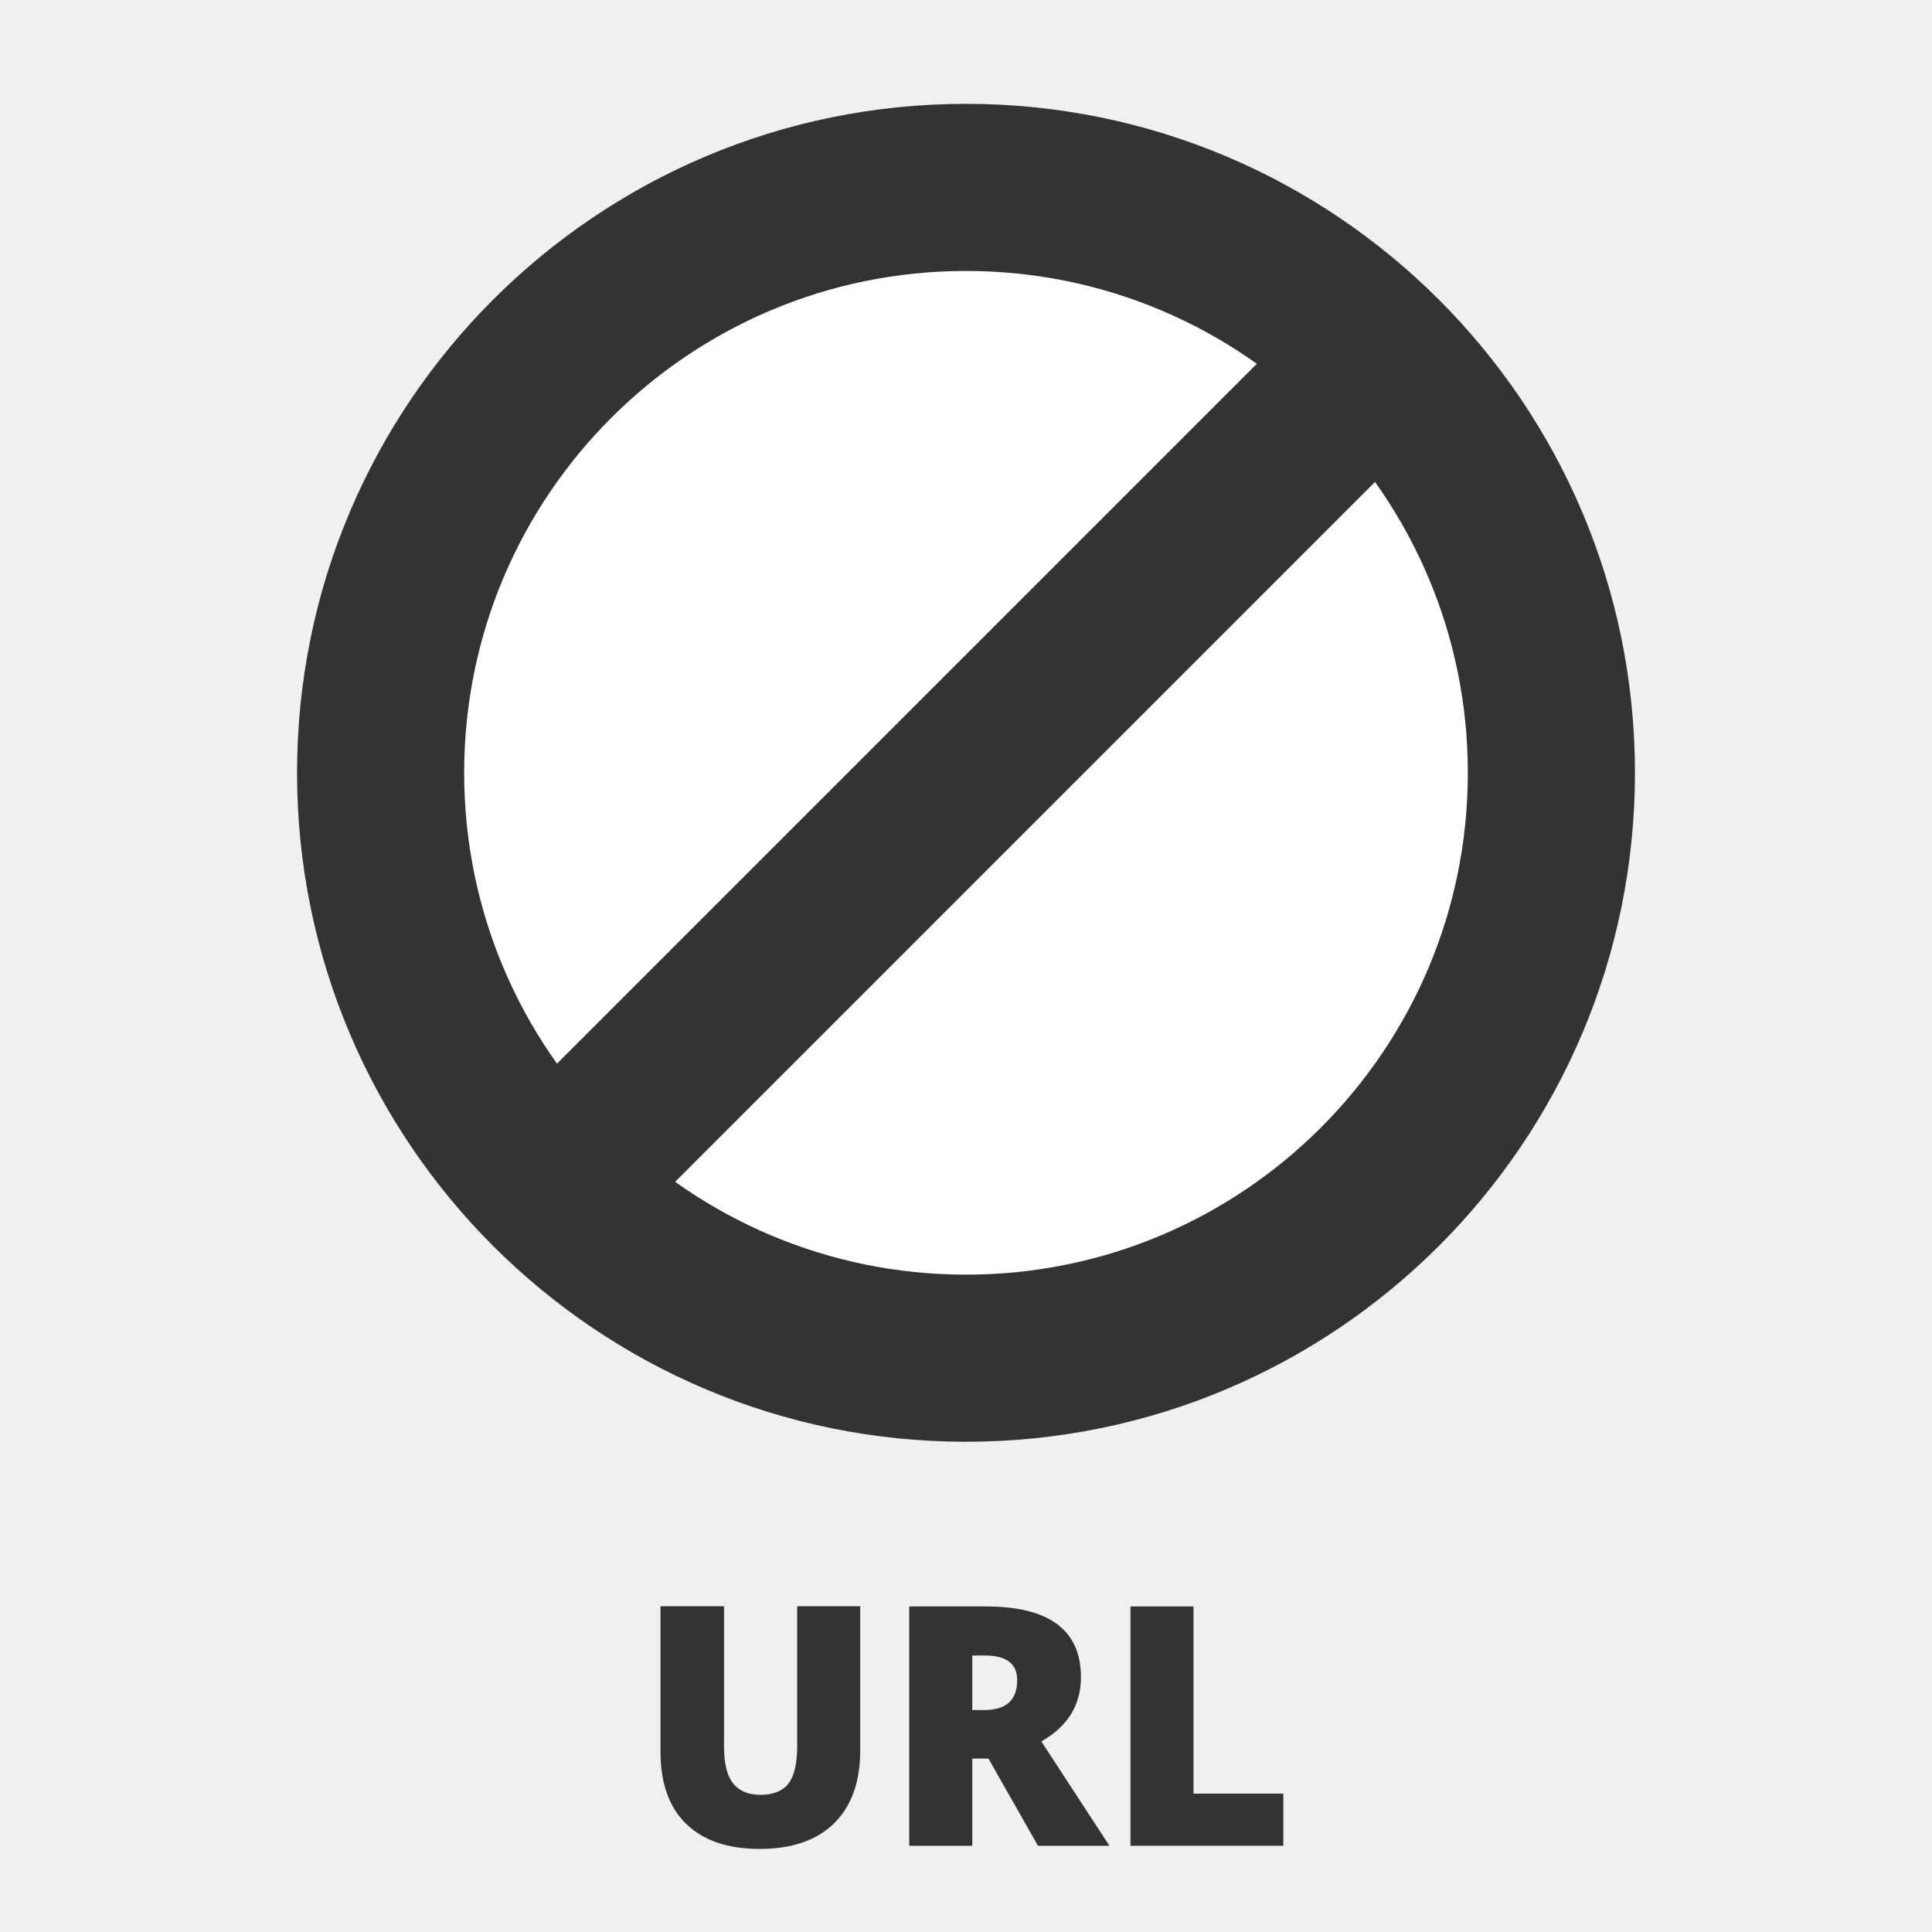
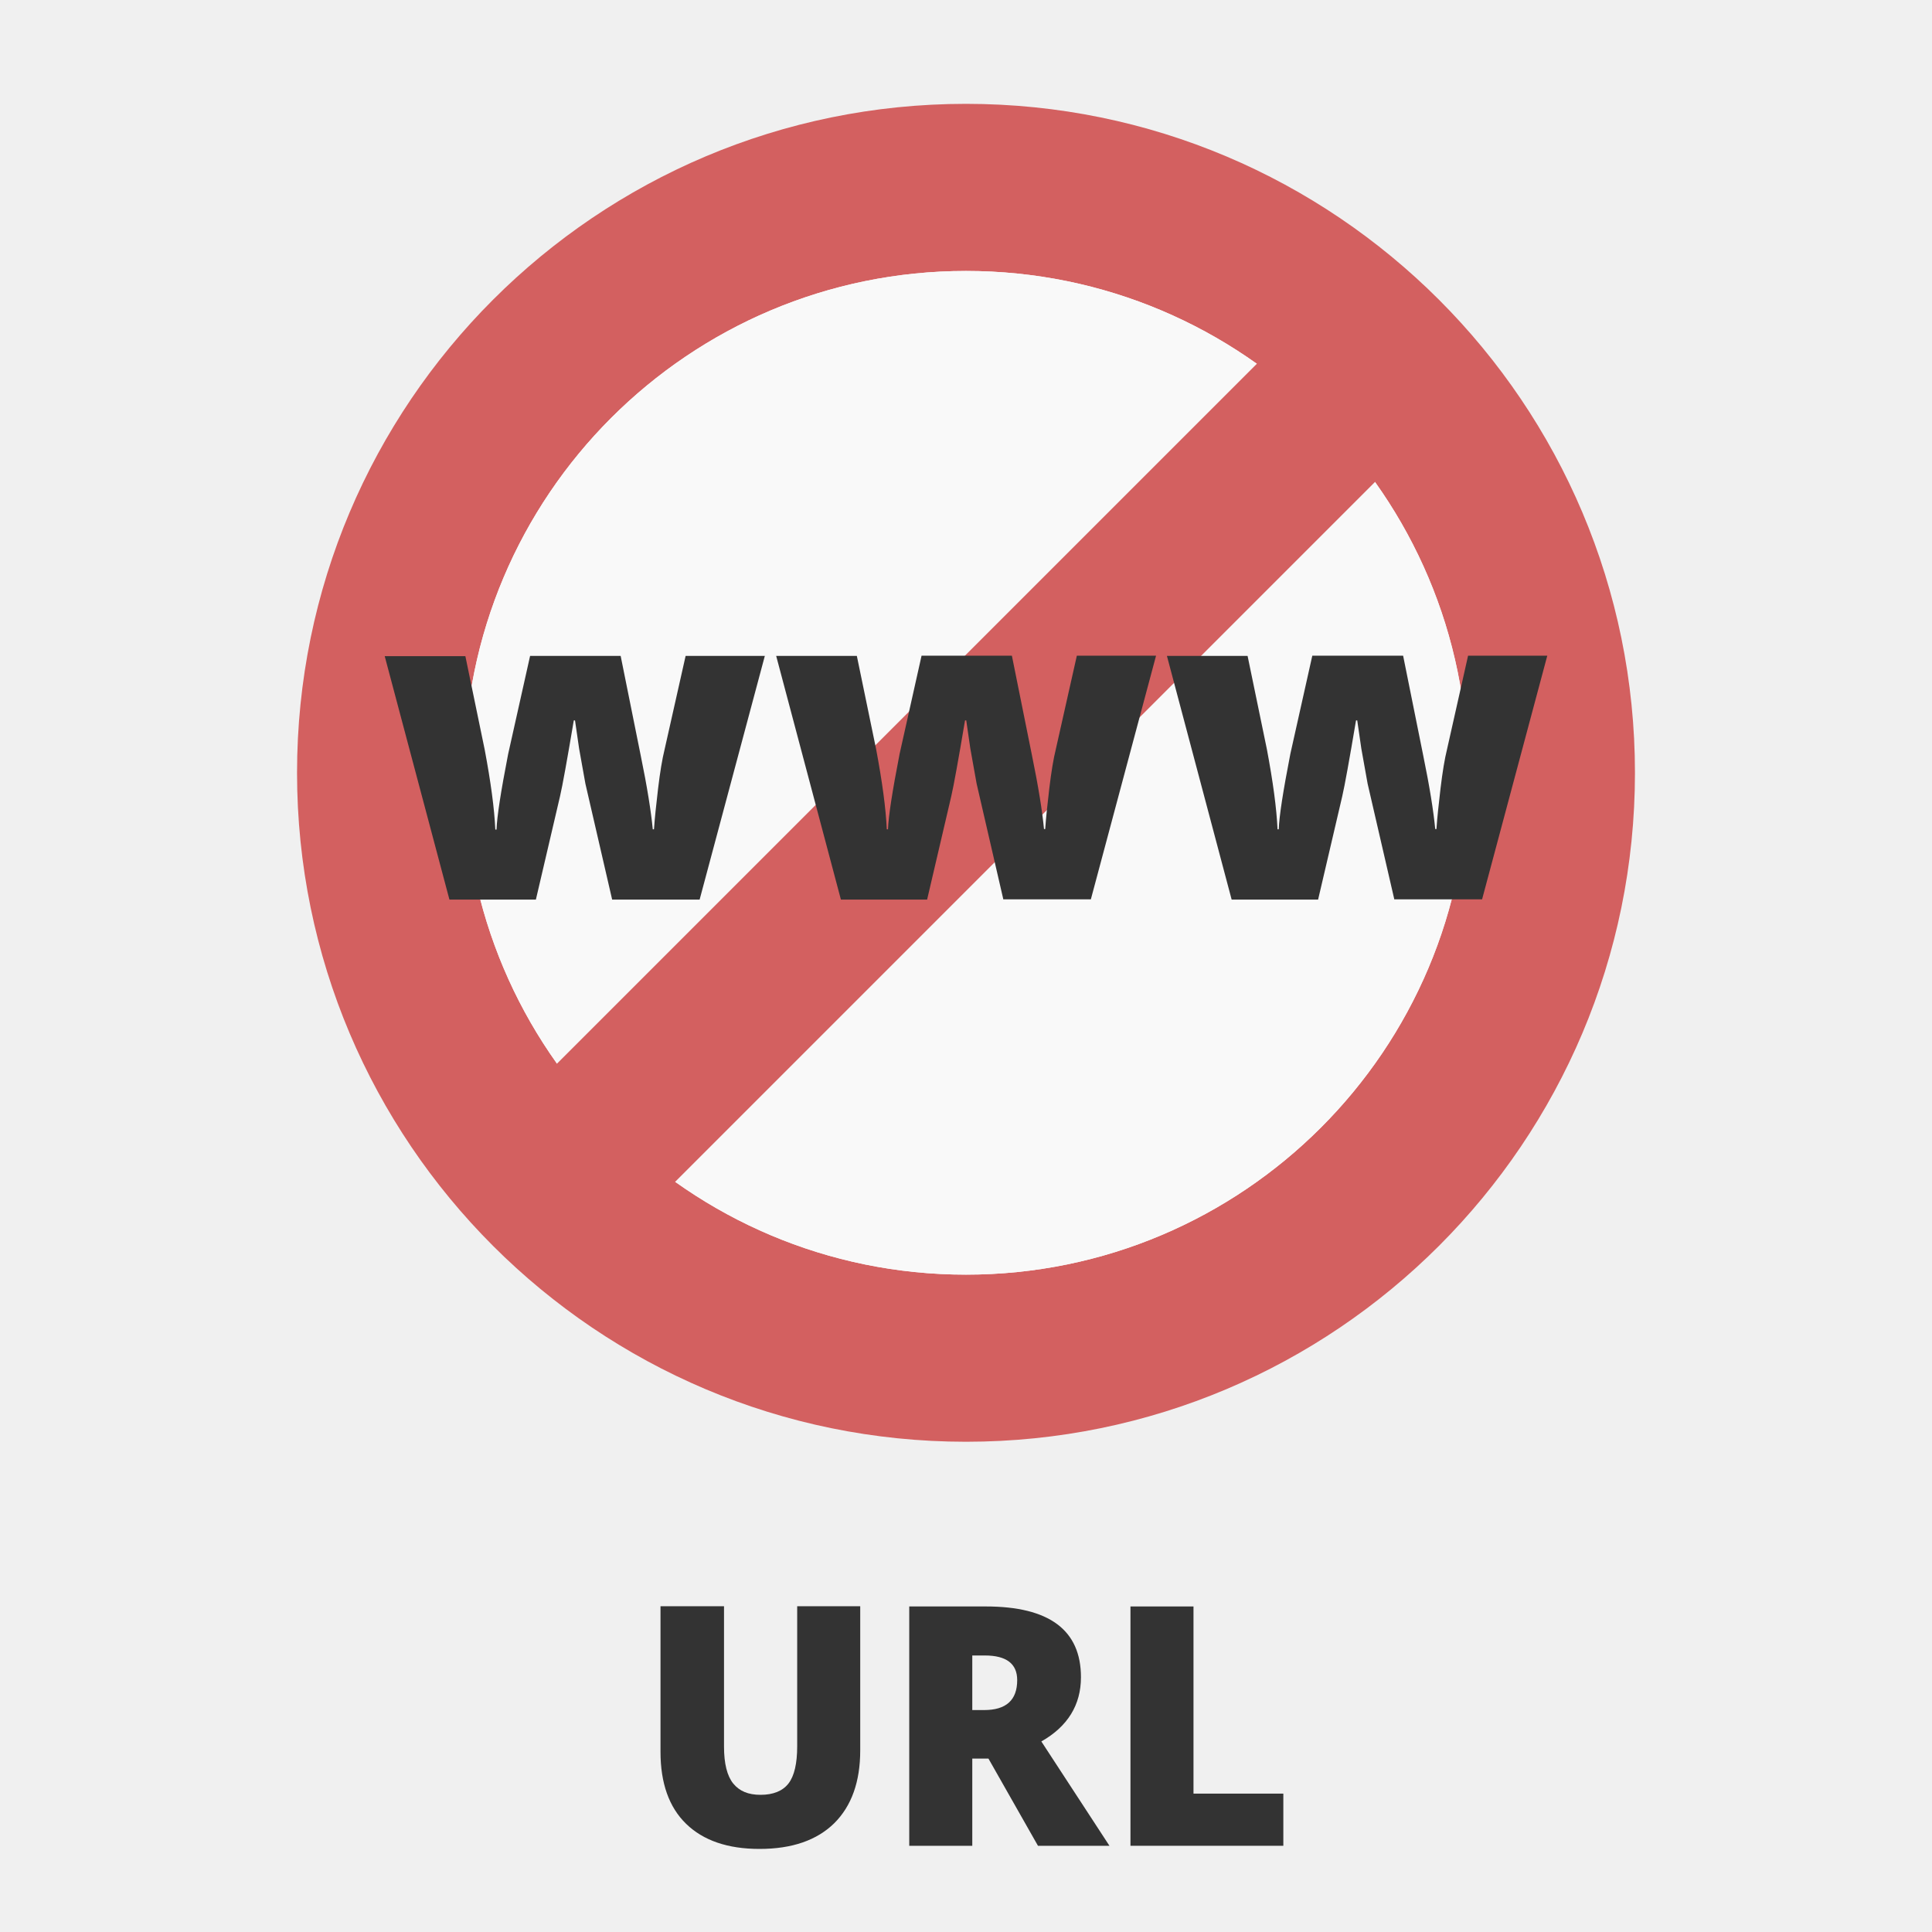
<svg xmlns="http://www.w3.org/2000/svg" version="1.1" id="Layer_1" x="0px" y="0px" viewBox="-99 101 800 800" style="enable-background:new -99 101 800 800;" xml:space="preserve">
  <style type="text/css">
	.st0{display:none;fill:#333333;enable-background:new    ;}
	.st1{font-family:'OpenSans-Extrabold';}
	.st2{font-size:138.802px;}
- 	.st3{enable-background:new    ;}
- 	.st4{fill:#333333;}
- 	.st5{display:none;enable-background:new    ;}
- 	.st6{display:inline;fill:#333333;}
- 	.st7{fill:#FFFFFF;}
- 	.st8{display:none;}
- 	.st9{display:inline;}
+ 	.st3{display:none;enable-background:new    ;}
+ 	.st4{display:inline;fill:#333333;}
+ 	.st5{enable-background:new    ;}
+ 	.st6{fill:#333333;}
+ 	.st7{opacity:0.6;}
+ 	.st8{fill:#BF0000;}
+ 	.st9{fill:#FFFFFF;}
+ 	.st10{display:none;}
+ 	.st11{display:inline;}
+ 	.st12{fill:#DDDDDC;}
+ 	.st13{fill:#666666;}
+ 	.st14{display:inline;fill:#AAAAAA;}
+ 	.st15{display:inline;fill:#999999;}
</style>
  <text transform="matrix(0.9757 0 0 1 -68.52 865.2798)" class="st0 st1 st2">APLICACIÓ</text>
-   <text transform="matrix(0.9757 0 0 1 -68.52 865.2798)" class="st0 st1 st2">APLICACIÓ</text>
-   <text transform="matrix(0.9757 0 0 1 -68.52 865.2798)" class="st0 st1 st2">APLICACIÓ</text>
-   <g class="st3">
-     <path class="st4" d="M257.2,766.2v59.6c0,13-3.6,23-10.7,30.1c-7.2,7.1-17.5,10.7-31,10.7c-13.2,0-23.3-3.5-30.4-10.4   c-7.1-6.9-10.6-16.9-10.6-29.8v-60.3h26.3v58.2c0,7,1.3,12.1,3.8,15.2c2.6,3.2,6.3,4.7,11.3,4.7c5.3,0,9.2-1.6,11.6-4.7   c2.4-3.1,3.6-8.3,3.6-15.4v-58H257.2z" />
-     <path class="st4" d="M303.6,829.2v36.1h-26.1v-99.1h31.7c26.3,0,39.4,9.8,39.4,29.3c0,11.5-5.5,20.4-16.4,26.6l28.2,43.2h-29.6   l-20.5-36.1H303.6z M303.6,809.1h4.9c9.1,0,13.7-4.1,13.7-12.4c0-6.8-4.5-10.2-13.4-10.2h-5.2V809.1z" />
-     <path class="st4" d="M369.1,865.3v-99.1h26.1v77.5h37.2v21.6H369.1z" />
+   <g id="equips" class="st3">
+     <path class="st4" d="M121,865.3H63.6v-99.1H121v21.5H89.8v15.6h29v21.5h-29v18.7H121V865.3z" />
+     <path class="st4" d="M228.4,815.6c0,22.5-7,37.6-20.9,45.4l23.6,27.9h-32.5l-17.1-22l-0.1-0.1v-0.1l-0.1-0.1   c-15.2,0-26.8-4.4-34.9-13.1c-8.1-8.7-12.1-21.4-12.1-38.1c0-16.5,4-29.1,12.1-37.8c8-8.7,19.7-13,35.1-13c15.4,0,27,4.3,35,12.9   C224.5,786.2,228.4,798.9,228.4,815.6z M161.9,815.6c0,19.2,6.5,28.7,19.5,28.7c6.6,0,11.5-2.3,14.7-7c3.2-4.7,4.8-11.9,4.8-21.8   c0-9.9-1.6-17.2-4.9-21.9c-3.2-4.7-8.1-7.1-14.5-7.1C168.4,786.6,161.9,796.3,161.9,815.6z" />
+     <path class="st4" d="M328.1,766.2v59.6c0,13-3.6,23-10.7,30.1c-7.2,7.1-17.5,10.7-31,10.7c-13.2,0-23.3-3.5-30.4-10.4   s-10.6-16.9-10.6-29.8v-60.3h26.3v58.2c0,7,1.3,12.1,3.8,15.2c2.6,3.2,6.3,4.7,11.3,4.7c5.3,0,9.2-1.6,11.6-4.7   c2.4-3.1,3.6-8.3,3.6-15.4v-58H328.1z" />
+     <path class="st4" d="M348.4,865.3v-99.1h26.3v99.1H348.4z" />
+     <path class="st4" d="M465.7,797.7c0,11.1-3.2,19.6-9.6,25.7c-6.4,6-15.4,9-27.1,9h-7.3v32.9h-26.1v-99.1H429   c12.2,0,21.4,2.7,27.5,8.2C462.6,779.9,465.7,787.6,465.7,797.7z M421.6,810.6h4.8c3.9,0,7-1.1,9.4-3.4c2.3-2.3,3.5-5.4,3.5-9.4   c0-6.7-3.6-10-10.8-10h-6.7V810.6z" />
+     <path class="st4" d="M544.3,835.2c0,6.1-1.5,11.6-4.6,16.4c-3,4.8-7.4,8.5-13.2,11.1c-5.7,2.6-12.5,4-20.2,4   c-6.4,0-11.8-0.5-16.2-1.4c-4.4-0.9-8.9-2.5-13.6-4.8v-23.9c5,2.6,10.2,4.7,15.5,6.1c5.4,1.5,10.3,2.2,14.8,2.2   c3.9,0,6.7-0.7,8.5-2.1c1.8-1.4,2.7-3.2,2.7-5.3c0-1.4-0.4-2.5-1.1-3.6s-1.9-2-3.5-3.1c-1.6-1-5.9-3.2-12.9-6.4   c-6.3-2.9-11-5.8-14.2-8.5c-3.2-2.8-5.5-5.9-7-9.5c-1.5-3.6-2.3-7.8-2.3-12.7c0-9.1,3.2-16.2,9.7-21.3c6.5-5.1,15.4-7.7,26.7-7.7   c10,0,20.2,2.4,30.6,7.1l-8,20.7c-9-4.2-16.8-6.4-23.4-6.4c-3.4,0-5.9,0.6-7.4,1.8c-1.5,1.2-2.3,2.7-2.3,4.5c0,1.9,1,3.7,2.9,5.2   c2,1.5,7.3,4.3,16,8.4c8.3,3.8,14.1,8,17.4,12.4S544.3,828.5,544.3,835.2z" />
  </g>
-   <g id="equip" class="st5">
-     <path class="st6" d="M160.1,865.3h-57.4v-99.1h57.4v21.5h-31.3v15.6h29v21.5h-29v18.7h31.3V865.3z" />
-     <path class="st6" d="M267.5,815.6c0,22.5-7,37.6-20.9,45.4l23.6,27.9h-32.5l-17.1-22l-0.1-0.1v-0.1l-0.1-0.1   c-15.2,0-26.8-4.4-34.9-13.1c-8.1-8.7-12.1-21.4-12.1-38.1c0-16.5,4-29.1,12.1-37.8c8-8.7,19.7-13,35.1-13c15.4,0,27,4.3,35,12.9   C263.5,786.2,267.5,798.9,267.5,815.6z M201,815.6c0,19.2,6.5,28.7,19.5,28.7c6.6,0,11.5-2.3,14.7-7c3.2-4.7,4.8-11.9,4.8-21.8   c0-9.9-1.6-17.2-4.9-21.9c-3.2-4.7-8.1-7.1-14.5-7.1C207.5,786.6,201,796.3,201,815.6z" />
-     <path class="st6" d="M367.2,766.2v59.6c0,13-3.6,23-10.7,30.1c-7.2,7.1-17.5,10.7-31,10.7c-13.2,0-23.3-3.5-30.4-10.4   c-7.1-6.9-10.6-16.9-10.6-29.8v-60.3h26.3v58.2c0,7,1.3,12.1,3.8,15.2c2.6,3.2,6.3,4.7,11.3,4.7c5.3,0,9.2-1.6,11.6-4.7   c2.4-3.1,3.6-8.3,3.6-15.4v-58H367.2z" />
-     <path class="st6" d="M387.5,865.3v-99.1h26.3v99.1H387.5z" />
-     <path class="st6" d="M504.8,797.7c0,11.1-3.2,19.6-9.6,25.7s-15.4,9-27.1,9h-7.3v32.9h-26.1v-99.1h33.5c12.2,0,21.4,2.7,27.5,8.2   C501.7,779.9,504.8,787.6,504.8,797.7z M460.7,810.6h4.8c3.9,0,7-1.1,9.4-3.4s3.5-5.4,3.5-9.4c0-6.7-3.6-10-10.8-10h-6.7V810.6z" />
+   <g id="smartview" class="st3">
+     <path class="st4" d="M-9.7,835.2c0,6.1-1.5,11.6-4.6,16.4c-3,4.8-7.4,8.5-13.2,11.1c-5.7,2.6-12.5,4-20.2,4   c-6.4,0-11.8-0.5-16.2-1.4s-8.9-2.5-13.6-4.8v-23.9c5,2.6,10.2,4.7,15.5,6.1c5.4,1.5,10.3,2.2,14.8,2.2c3.9,0,6.7-0.7,8.5-2.1   c1.8-1.4,2.7-3.2,2.7-5.3c0-1.4-0.4-2.5-1.1-3.6c-0.7-1-1.9-2-3.5-3.1c-1.6-1-5.9-3.2-12.9-6.4c-6.3-2.9-11-5.8-14.2-8.5   c-3.2-2.8-5.5-5.9-7-9.5c-1.5-3.6-2.3-7.8-2.3-12.7c0-9.1,3.2-16.2,9.7-21.3s15.4-7.7,26.7-7.7c10,0,20.2,2.4,30.6,7.1l-8,20.7   c-9-4.2-16.8-6.4-23.4-6.4c-3.4,0-5.9,0.6-7.4,1.8c-1.5,1.2-2.3,2.7-2.3,4.5c0,1.9,1,3.7,2.9,5.2c2,1.5,7.3,4.3,16,8.4   c8.3,3.8,14.1,8,17.4,12.4C-11.4,823-9.7,828.5-9.7,835.2z" />
+     <path class="st4" d="M95.7,865.3v-41.7c0-5.2-0.7-9.1-2.1-11.7s-3.6-3.9-6.6-3.9c-4,0-6.9,1.7-8.7,5.2c-1.9,3.5-2.8,8.9-2.8,16.3   v35.8H49.6v-41.7c0-5.2-0.7-9.1-2-11.7c-1.3-2.6-3.5-3.9-6.4-3.9c-4.1,0-7,1.9-8.9,5.6s-2.8,9.8-2.8,18.2v33.6H3.7v-76.8h19.5   l3.2,9.5H28c2-3.5,4.9-6.2,8.6-8.1c3.8-1.9,8.1-2.8,12.9-2.8c10.8,0,18.4,3.4,22.7,10.1h2.1c2.1-3.2,5.1-5.6,8.8-7.4   c3.8-1.8,7.9-2.7,12.5-2.7c8.9,0,15.4,2.3,19.6,7c4.2,4.7,6.3,11.7,6.3,21.2v49.9H95.7z" />
+     <path class="st4" d="M188,865.3l-5-10.2h-0.5c-3.5,4.4-7,7.5-10.6,9.1c-3.6,1.6-8.3,2.4-14,2.4c-7.1,0-12.6-2.2-16.7-6.5   c-4.1-4.3-6.1-10.4-6.1-18.3c0-8.2,2.8-14.3,8.3-18.3s13.6-6.2,24.1-6.7l12.5-0.4v-1.1c0-6.3-3-9.5-9.1-9.5   c-5.5,0-12.4,1.9-20.8,5.7l-7.5-17.5c8.7-4.6,19.7-6.9,33.1-6.9c9.6,0,17,2.4,22.3,7.3c5.3,4.9,7.9,11.7,7.9,20.5v50.4H188z    M168.8,847.9c3.1,0,5.8-1,8-3.1c2.2-2,3.3-4.7,3.3-7.9v-6l-6,0.3c-8.5,0.3-12.8,3.5-12.8,9.6C161.5,845.6,163.9,847.9,168.8,847.9   z" />
+     <path class="st4" d="M268.7,787.1c2.2,0,4.4,0.2,6.4,0.5l1.5,0.3l-2.3,25c-2.1-0.5-5-0.8-8.8-0.8c-5.6,0-9.7,1.3-12.3,4   c-2.6,2.6-3.8,6.5-3.8,11.4v37.8h-25.9v-76.8h19.2l4,12.3h1.3c2.2-4.1,5.2-7.4,9-9.9C260.9,788.4,264.8,787.1,268.7,787.1z" />
+     <path class="st4" d="M323.7,845.7c3.5,0,7.6-0.9,12.5-2.6v19.3c-3.5,1.5-6.8,2.6-10,3.3s-6.8,1-11.1,1c-8.7,0-14.9-2.2-18.8-6.5   c-3.8-4.4-5.8-11.1-5.8-20.1v-31.7h-9.1v-10.8l11.5-8.3l6.7-16.1h16.9v15.4h18.4v19.9h-18.4v29.9   C316.7,843.2,319.1,845.7,323.7,845.7z" />
+     <path class="st4" d="M405.2,766.2h29.2l-31.7,99.1H372l-31.5-99.1h29.4l13.2,50.2c2.7,11.2,4.2,18.9,4.5,23.3   c0.3-3.2,0.9-7.1,1.9-11.9s1.7-8.5,2.4-11.2L405.2,766.2z" />
+     <path class="st4" d="M442.8,769.4c0-4,1.1-6.9,3.2-8.9c2.2-1.9,5.6-2.9,10.4-2.9s8.3,1,10.5,3c2.2,2,3.3,4.9,3.3,8.8   c0,7.8-4.6,11.7-13.8,11.7C447.3,781,442.8,777.2,442.8,769.4z M469.3,865.3h-25.9v-76.8h25.9V865.3z" />
+     <path class="st4" d="M523.5,866.6c-12.5,0-22.2-3.4-29.1-10.2c-6.9-6.8-10.3-16.5-10.3-29c0-13,3.2-22.9,9.6-29.9   c6.4-6.9,15.5-10.4,27.4-10.4c11.3,0,20,3,26.2,9s9.2,14.7,9.2,26.1V834h-46.2c0.2,4.3,1.7,7.7,4.6,10.1c2.9,2.4,6.8,3.7,11.8,3.7   c4.5,0,8.7-0.4,12.5-1.3c3.8-0.9,7.9-2.4,12.4-4.5v19c-4.1,2.1-8.2,3.6-12.6,4.4C534.7,866.2,529.5,866.6,523.5,866.6z M522,805.2   c-3,0-5.6,1-7.6,2.9c-2,2-3.3,5.1-3.6,9.3H533c-0.1-3.7-1.1-6.7-3.1-8.9C527.9,806.3,525.3,805.2,522,805.2z" />
+     <path class="st4" d="M635.5,865.3l-8.5-36.6l-2-11l-1.3-8.9h-0.4c-2.2,12.7-3.6,20.6-4.4,23.9l-7.6,32.6h-27.2l-20.4-76.8h25.5   l6.1,29.5c1.9,10.1,3.1,18.5,3.4,25.2h0.4c0.1-4.2,1.3-12.1,3.6-23.7l6.9-31h28.6l6.3,31.4c2,10,3.3,17.8,3.8,23.3h0.4   c0.3-3.4,0.7-7.7,1.3-12.8c0.6-5.1,1.3-9.2,2.1-12.4l6.6-29.5h24.9l-20.6,76.8H635.5z" />
  </g>
-   <g>
-     <circle class="st4" cx="301" cy="421" r="277" />
-     <circle class="st7" cx="301" cy="421" r="207.8" />
-     <rect x="66.5" y="386.4" transform="matrix(0.7071 -0.7071 0.7071 0.7071 -209.5311 336.1472)" class="st4" width="469.1" height="69.2" />
+   <g id="app" class="st3">
+     <path class="st4" d="M1.2,865.3l-4.8-18.6h-31.4l-4.9,18.6h-28.7l31.5-99.5h34.8l31.9,99.5H1.2z M-8.9,824.8l-4.2-16.3   c-1-3.6-2.1-8.3-3.5-14c-1.4-5.7-2.3-9.8-2.7-12.3c-0.4,2.3-1.2,6.1-2.3,11.4c-1.2,5.3-3.8,15.7-7.8,31.2H-8.9z" />
+     <path class="st4" d="M110.4,797.7c0,11.1-3.2,19.6-9.6,25.7c-6.4,6-15.4,9-27.1,9h-7.3v32.9H40.3v-99.1h33.5   c12.2,0,21.4,2.7,27.5,8.2C107.4,779.9,110.4,787.6,110.4,797.7z M66.4,810.6h4.8c3.9,0,7-1.1,9.4-3.4c2.3-2.3,3.5-5.4,3.5-9.4   c0-6.7-3.6-10-10.8-10h-6.7V810.6z" />
+     <path class="st4" d="M125.8,865.3v-99.1h26.1v77.5h37.2v21.6H125.8z" />
+     <path class="st4" d="M204.7,865.3v-99.1h26.3v99.1H204.7z" />
+     <path class="st4" d="M294.9,786.7c-6.2,0-11.1,2.6-14.5,7.8c-3.5,5.2-5.2,12.4-5.2,21.6c0,19.1,7.1,28.6,21.2,28.6   c4.3,0,8.4-0.6,12.4-1.8s8-2.7,12.1-4.4v22.6c-8.1,3.7-17.2,5.5-27.4,5.5c-14.6,0-25.8-4.3-33.6-13c-7.8-8.7-11.7-21.2-11.7-37.6   c0-10.3,1.9-19.3,5.7-27c3.8-7.8,9.2-13.7,16.3-17.9c7.1-4.2,15.4-6.3,25-6.3c10.4,0,20.4,2.3,30,7l-8,21.1   c-3.6-1.7-7.1-3.2-10.7-4.3C302.8,787.3,299,786.7,294.9,786.7z" />
+     <path class="st4" d="M399,865.3l-4.8-18.6h-31.4l-4.9,18.6h-28.7l31.5-99.5h34.8l31.9,99.5H399z M388.8,824.8l-4.2-16.3   c-1-3.6-2.1-8.3-3.5-14c-1.4-5.7-2.3-9.8-2.7-12.3c-0.4,2.3-1.2,6.1-2.3,11.4c-1.2,5.3-3.8,15.7-7.8,31.2H388.8z" />
+     <path class="st4" d="M481.1,786.7c-6.2,0-11.1,2.6-14.5,7.8c-3.5,5.2-5.2,12.4-5.2,21.6c0,19.1,7.1,28.6,21.2,28.6   c4.3,0,8.4-0.6,12.4-1.8s8-2.7,12.1-4.4v22.6c-8.1,3.7-17.2,5.5-27.4,5.5c-14.6,0-25.8-4.3-33.6-13c-7.8-8.7-11.7-21.2-11.7-37.6   c0-10.3,1.9-19.3,5.7-27c3.8-7.8,9.2-13.7,16.3-17.9c7.1-4.2,15.4-6.3,25-6.3c10.4,0,20.4,2.3,30,7l-8,21.1   c-3.6-1.7-7.1-3.2-10.7-4.3C489,787.3,485.2,786.7,481.1,786.7z" />
+     <path class="st4" d="M525.9,865.3v-99.1h26.3v99.1H525.9z" />
+     <path class="st4" d="M663.5,815.6c0,16.7-4,29.3-12,38c-8,8.7-19.7,13-35,13c-15.2,0-26.8-4.4-34.9-13.1   c-8.1-8.7-12.1-21.4-12.1-38.1c0-16.5,4-29.1,12.1-37.8c8-8.7,19.7-13,35.1-13c15.4,0,27,4.3,35,12.9   C659.5,786.2,663.5,798.9,663.5,815.6z M597,815.6c0,19.2,6.5,28.7,19.5,28.7c6.6,0,11.5-2.3,14.7-7c3.2-4.7,4.8-11.9,4.8-21.8   c0-9.9-1.6-17.2-4.9-21.9c-3.2-4.7-8.1-7.1-14.5-7.1C603.5,786.6,597,796.3,597,815.6z M601.2,758.3v-2   c6.8-7.5,11.1-12.3,12.9-14.4c1.8-2.2,3.3-4.1,4.5-5.8h28.3v1.4c-3.5,2.9-8.4,6.6-14.5,11c-6.2,4.5-10.8,7.7-14,9.8H601.2z" />
  </g>
-   <g class="st8">
-     <g class="st9">
-       <path class="st7" d="M618.4,404.3c-1.3-1.7-33.2-41.6-87.8-81.7c-73-53.6-152.3-81.9-229.6-81.9c-77.2,0-156.6,28.3-229.6,81.9    c-54.6,40.1-86.4,80.1-87.8,81.7l-11.3,14.3l11.3,14.3c1.3,1.7,33.2,41.6,87.8,81.7c73,53.6,152.3,81.9,229.6,81.9    c77.2,0,156.6-28.3,229.5-81.9c54.6-40.1,86.4-80.1,87.8-81.7l11.3-14.3L618.4,404.3z" />
+   <g id="url" class="st5">
+     <path class="st6" d="M257.2,766.2v59.6c0,13-3.6,23-10.7,30.1c-7.2,7.1-17.5,10.7-31,10.7c-13.2,0-23.3-3.5-30.4-10.4   c-7.1-6.9-10.6-16.9-10.6-29.8v-60.3h26.3v58.2c0,7,1.3,12.1,3.8,15.2c2.6,3.2,6.3,4.7,11.3,4.7c5.3,0,9.2-1.6,11.6-4.7   c2.4-3.1,3.6-8.3,3.6-15.4v-58H257.2z" />
+     <path class="st6" d="M303.6,829.2v36.1h-26.1v-99.1h31.7c26.3,0,39.4,9.8,39.4,29.3c0,11.5-5.5,20.4-16.4,26.6l28.2,43.2h-29.6   l-20.5-36.1H303.6z M303.6,809.1h4.9c9.1,0,13.7-4.1,13.7-12.4c0-6.8-4.5-10.2-13.4-10.2h-5.2V809.1z" />
+     <path class="st6" d="M369.1,865.3v-99.1h26.1v77.5h37.2v21.6H369.1z" />
+   </g>
+   <g id="equip" class="st3">
+     <path class="st4" d="M160.1,865.3h-57.4v-99.1h57.4v21.5h-31.3v15.6h29v21.5h-29v18.7h31.3V865.3z" />
+     <path class="st4" d="M267.5,815.6c0,22.5-7,37.6-20.9,45.4l23.6,27.9h-32.5l-17.1-22l-0.1-0.1v-0.1l-0.1-0.1   c-15.2,0-26.8-4.4-34.9-13.1c-8.1-8.7-12.1-21.4-12.1-38.1c0-16.5,4-29.1,12.1-37.8c8-8.7,19.7-13,35.1-13c15.4,0,27,4.3,35,12.9   C263.5,786.2,267.5,798.9,267.5,815.6z M201,815.6c0,19.2,6.5,28.7,19.5,28.7c6.6,0,11.5-2.3,14.7-7c3.2-4.7,4.8-11.9,4.8-21.8   c0-9.9-1.6-17.2-4.9-21.9c-3.2-4.7-8.1-7.1-14.5-7.1C207.5,786.6,201,796.3,201,815.6z" />
+     <path class="st4" d="M367.2,766.2v59.6c0,13-3.6,23-10.7,30.1c-7.2,7.1-17.5,10.7-31,10.7c-13.2,0-23.3-3.5-30.4-10.4   c-7.1-6.9-10.6-16.9-10.6-29.8v-60.3h26.3v58.2c0,7,1.3,12.1,3.8,15.2c2.6,3.2,6.3,4.7,11.3,4.7c5.3,0,9.2-1.6,11.6-4.7   c2.4-3.1,3.6-8.3,3.6-15.4v-58H367.2z" />
+     <path class="st4" d="M387.5,865.3v-99.1h26.3v99.1H387.5z" />
+     <path class="st4" d="M504.8,797.7c0,11.1-3.2,19.6-9.6,25.7s-15.4,9-27.1,9h-7.3v32.9h-26.1v-99.1h33.5c12.2,0,21.4,2.7,27.5,8.2   C501.7,779.9,504.8,787.6,504.8,797.7z M460.7,810.6h4.8c3.9,0,7-1.1,9.4-3.4s3.5-5.4,3.5-9.4c0-6.7-3.6-10-10.8-10h-6.7V810.6z" />
+   </g>
+   <g class="st7">
+     <circle class="st8" cx="301" cy="421" r="277" />
+     <circle class="st9" cx="301" cy="421" r="207.8" />
+     <circle class="st9" cx="301" cy="421" r="207.8" />
+     <rect x="66.5" y="386.4" transform="matrix(0.7071 -0.7071 0.7071 0.7071 -209.5311 336.1472)" class="st8" width="469.1" height="69.2" />
+   </g>
+   <g class="st10">
+     <g class="st11">
+       <path class="st9" d="M618.4,404.3c-1.3-1.7-33.2-41.6-87.8-81.7c-73-53.6-152.3-81.9-229.6-81.9c-77.2,0-156.6,28.3-229.6,81.9    c-54.6,40.1-86.4,80.1-87.8,81.7l-11.3,14.3l11.3,14.3c1.3,1.7,33.2,41.6,87.8,81.7c73,53.6,152.3,81.9,229.6,81.9    c77.2,0,156.6-28.3,229.5-81.9c54.6-40.1,86.4-80.1,87.8-81.7l11.3-14.3L618.4,404.3z" />
    </g>
-     <g class="st9">
-       <path class="st4" d="M618.4,404.3c-1.3-1.7-33.2-41.6-87.8-81.7c-73-53.6-152.3-81.9-229.6-81.9c-77.2,0-156.6,28.3-229.6,81.9    c-54.6,40.1-86.4,80.1-87.8,81.7l-11.3,14.3l11.3,14.3c1.3,1.7,33.2,41.6,87.8,81.7c73,53.6,152.3,81.9,229.6,81.9    c77.2,0,156.6-28.3,229.5-81.9c54.6-40.1,86.4-80.1,87.8-81.7l11.3-14.3L618.4,404.3z M301.1,543.2    c-68.7,0-124.7-55.9-124.7-124.7c0-10.8,1.4-21.2,4-31.2l-28.5-4.8c-2.8,11.5-4.3,23.6-4.3,36c0,44.4,19,84.4,49.2,112.5    c-38.9-14.4-72-34.6-97-52.8c-31-22.6-54.2-45.5-67.4-59.7c13.2-14.2,36.4-37.1,67.4-59.7c25-18.3,58.1-38.4,97-52.8l19.1,21.5    c22.3-20.9,52.2-33.7,85.1-33.7c68.8,0.1,124.7,56.1,124.7,124.8S369.8,543.2,301.1,543.2z M502.3,478.3    c-25,18.3-58.1,38.4-97,52.8c30.2-28,49.2-68.1,49.2-112.5s-18.9-84.5-49.2-112.5c38.9,14.4,72,34.6,97,52.8    c31,22.6,54.2,45.5,67.4,59.7C556.5,432.8,533.3,455.7,502.3,478.3z" />
-       <path class="st4" d="M221.8,394.4c-2.3,7.7-3.6,15.8-3.6,24.2c0,45.8,37.1,82.9,82.9,82.9s82.9-37.1,82.9-82.9    s-37.1-82.9-82.9-82.9c-22.3,0-42.5,8.8-57.5,23.2l40.9,46.1L221.8,394.4z" />
+     <g class="st11">
+       <path class="st6" d="M618.4,404.3c-1.3-1.7-33.2-41.6-87.8-81.7c-73-53.6-152.3-81.9-229.6-81.9c-77.2,0-156.6,28.3-229.6,81.9    c-54.6,40.1-86.4,80.1-87.8,81.7l-11.3,14.3l11.3,14.3c1.3,1.7,33.2,41.6,87.8,81.7c73,53.6,152.3,81.9,229.6,81.9    c77.2,0,156.6-28.3,229.5-81.9c54.6-40.1,86.4-80.1,87.8-81.7l11.3-14.3L618.4,404.3z M301.1,543.2    c-68.7,0-124.7-55.9-124.7-124.7c0-10.8,1.4-21.2,4-31.2l-28.5-4.8c-2.8,11.5-4.3,23.6-4.3,36c0,44.4,19,84.4,49.2,112.5    c-38.9-14.4-72-34.6-97-52.8c-31-22.6-54.2-45.5-67.4-59.7c13.2-14.2,36.4-37.1,67.4-59.7c25-18.3,58.1-38.4,97-52.8l19.1,21.5    c22.3-20.9,52.2-33.7,85.1-33.7c68.8,0.1,124.7,56.1,124.7,124.8S369.8,543.2,301.1,543.2z M502.3,478.3    c-25,18.3-58.1,38.4-97,52.8c30.2-28,49.2-68.1,49.2-112.5s-18.9-84.5-49.2-112.5c38.9,14.4,72,34.6,97,52.8    c31,22.6,54.2,45.5,67.4,59.7C556.5,432.8,533.3,455.7,502.3,478.3z" />
+       <path class="st6" d="M221.8,394.4c-2.3,7.7-3.6,15.8-3.6,24.2c0,45.8,37.1,82.9,82.9,82.9s82.9-37.1,82.9-82.9    s-37.1-82.9-82.9-82.9c-22.3,0-42.5,8.8-57.5,23.2l40.9,46.1L221.8,394.4z" />
    </g>
  </g>
+   <g class="st5">
+     <path class="st6" d="M154.5,473.6l-11.1-48.1l-2.6-14.5l-1.7-11.7h-0.5c-2.8,16.6-4.7,27.1-5.7,31.4l-10,42.8H87.1L60.3,372.7h33.4   l8,38.7c2.5,13.3,4,24.3,4.4,33.1h0.5c0.2-5.5,1.8-15.8,4.8-31.2l9.1-40.7h37.5l8.3,41.2c2.7,13.1,4.3,23.3,5,30.6h0.5   c0.3-4.5,0.9-10.1,1.7-16.9c0.8-6.7,1.7-12.2,2.7-16.2l8.7-38.7h32.8l-27,100.9H154.5z" />
+     <path class="st6" d="M316.5,473.6l-11.1-48.1l-2.6-14.5l-1.7-11.7h-0.5c-2.8,16.6-4.7,27.1-5.7,31.4l-10,42.8h-35.7l-26.8-100.9   h33.4l8,38.7c2.5,13.3,4,24.3,4.4,33.1h0.5c0.2-5.5,1.8-15.8,4.8-31.2l9.1-40.7H320l8.3,41.2c2.7,13.1,4.3,23.3,5,30.6h0.5   c0.3-4.5,0.9-10.1,1.7-16.9c0.8-6.7,1.7-12.2,2.7-16.2l8.7-38.7h32.8l-27,100.9H316.5z" />
+     <path class="st6" d="M478.4,473.6l-11.1-48.1l-2.6-14.5l-1.7-11.7h-0.5c-2.8,16.6-4.7,27.1-5.7,31.4l-10,42.8H411l-26.8-100.9h33.4   l8,38.7c2.5,13.3,4,24.3,4.4,33.1h0.5c0.2-5.5,1.8-15.8,4.8-31.2l9.1-40.7H482l8.3,41.2c2.7,13.1,4.3,23.3,5,30.6h0.5   c0.3-4.5,0.9-10.1,1.7-16.9c0.8-6.7,1.7-12.2,2.7-16.2l8.7-38.7h32.8l-27,100.9H478.4z" />
+   </g>
+   <g id="icons" class="st10">
+     <g class="st11">
+       <path class="st6" d="M396.6,244.9c0-11.8-9.7-21.4-21.7-21.4c-16.2-0.7-32.8-1-49.7-1c-0.9,0-1.8,0-2.6,0c-0.9,0-1.8,0-2.6,0    c-16.9,0-33.5,0.3-49.7,1c-12,0-21.7,9.6-21.7,21.4c-0.7,9.4-1,18.7-1,28.1c0,9.4,0.3,18.7,1,28.1c0,11.8,9.7,21.4,21.7,21.4    c17.1,0.8,34.5,1.1,52.3,1c17.8,0,35.3-0.3,52.3-1c12,0,21.7-9.6,21.7-21.4c0.7-9.4,1-18.7,1-28.1    C397.7,263.6,397.4,254.3,396.6,244.9z M345.6,277.5l-41.3,23.9c-4.3,2.5-7.9,0.5-7.9-4.5l-0.1-47.7c0-5,3.5-7,7.9-4.6l41.3,23.8    C350,270.9,350,275,345.6,277.5z" />
+     </g>
+     <path id="Facebook_3_" class="st4" d="M270.4,521.8c0,3.9,0,21.5,0,21.5h-15.5v26.3h15.5v72.1h31.8v-72.1h21.4c0,0,2-12.6,3-26.4   c-2.8,0-24.2,0-24.2,0s0-15.3,0-17.9c0-2.7,3.5-6.3,6.9-6.3c3.4,0,10.7,0,17.3,0c0-3.6,0-15.9,0-27.3c-8.9,0-19.1,0-23.6,0   C269.6,491.5,270.4,517.8,270.4,521.8z" />
+     <g class="st11">
+       <g>
+         <g>
+           <g>
+             <path class="st6" d="M475.7,366.6h-95.6c-15,0-27.2,11.9-27.2,26.5v93.1c0,14.6,12.2,26.5,27.2,26.5h95.6       c15,0,27.2-11.9,27.2-26.5V393C502.9,378.5,490.7,366.6,475.7,366.6z M458.1,387.1c0-3.3,2.7-5.8,6.1-5.8c6,0,11.9,0,17.9,0       c3.1,0,5.5,2,6,4.8c0.1,0.3,0.1,0.6,0.1,0.9c0,5.7,0,11.4,0,17.1c0,2.9-2,5.2-5,5.7c-0.4,0.1-0.8,0.1-1.2,0.1c-3,0-6,0-8.9,0       c-3,0-6,0-8.9,0c-2.7,0-5.6-1.8-6-5c0-0.3,0-0.5,0-0.8C458.1,398.4,458.1,392.8,458.1,387.1z M427.9,409.9       c16.6,0,30.1,12.8,30.1,28.6c0,15.8-13.5,28.6-30.1,28.6c-16.7,0-30.1-12.8-30.1-28.6C397.8,423,411,409.9,427.9,409.9z        M488.2,427.9c0,17,0,33.9,0,50.9c0,3.8,0,7.5,0,11.3c0,2.8-1.9,5.1-4.8,5.6c-0.6,0.1-1.1,0.1-1.7,0.1c-17.3,0-34.6,0-51.9,0       c-18.5,0-37.1,0-55.6,0c-0.8,0-1.6-0.1-2.4-0.3c-2.3-0.7-4-2.7-4.2-5c0-0.3,0-0.6,0-0.9c0-20.6,0-41.2,0-61.8       c0-0.2,0-0.5,0-0.8c4.6,0,9.1,0,13.6,0c-3.1,11.9-1.6,23.2,4.7,33.9c4.5,7.6,10.8,13.5,18.8,17.7c7.9,4.2,16.5,6.1,25.5,5.6       c15.1-0.8,27.3-7.1,36.5-18.5c8.8-11.7,11.4-24.6,7.9-38.6c4.5,0,9,0,13.6,0C488.2,427.4,488.2,427.6,488.2,427.9z" />
+           </g>
+         </g>
+       </g>
+     </g>
+     <g class="st11">
+       <path class="st6" d="M238.2,349.1c-5.5,2.5-11.4,4.1-17.7,4.8c6.3-3.8,11.2-9.8,13.5-17c-5.9,3.5-12.5,6.1-19.5,7.5    c-5.6-6-13.6-9.7-22.5-9.7c-17,0-30.8,13.8-30.8,30.8c0,2.4,0.3,4.8,0.8,7c-25.6-1.3-48.3-13.5-63.4-32.2    c-2.6,4.5-4.2,9.8-4.2,15.5c0,10.7,5.4,20.1,13.7,25.6c-5-0.2-9.8-1.5-13.9-3.9c0,0.1,0,0.3,0,0.4c0,14.9,10.6,27.3,24.7,30.2    c-2.6,0.7-5.3,1.1-8.1,1.1c-2,0-3.9-0.2-5.8-0.6c3.9,12.2,15.3,21.1,28.8,21.4c-10.5,8.2-23.8,13.2-38.2,13.2    c-2.5,0-4.9-0.1-7.3-0.4c13.6,8.7,29.8,13.8,47.2,13.8c56.6,0,87.6-46.9,87.6-87.6c0-1.3,0-2.7-0.1-4    C228.9,360.8,234.1,355.3,238.2,349.1z" />
+     </g>
+   </g>
+   <g class="st10">
+     <g class="st11">
+       <g>
+         <path class="st12" d="M260.9,527.8c0,0,0,0.8,1.2,1.5l78.1-0.1c0.8-0.7,1-1.5,1-1.5L260.9,527.8z" />
+       </g>
+       <path class="st13" d="M330.8,520c-1.7-2.5-3.1-16.4-3.5-26.9h-52.8c-0.4,10.6-1.8,24.4-3.5,26.9c-2.2,3.4-11.6,6.5-10.1,8    c0.3,0.6,21,0.2,40.4,0.2c20.3,0,39.2,0.4,39.6-0.2C342.4,526.5,333.1,523.4,330.8,520z" />
+     </g>
+     <path class="st4" d="M424.6,493.1H177.4c-4.3,0-7.8-3.5-7.8-7.8V320.5c0-4.3,3.5-7.8,7.8-7.8h247.3c4.3,0,7.8,3.5,7.8,7.8v164.8   C432.5,489.6,429,493.1,424.6,493.1z" />
+     <path class="st14" d="M169.5,469.8v16.6c0,4,3.2,7.2,7.2,7.2h248.6c4,0,7.2-3.2,7.2-7.2v-16.6H169.5z" />
+   </g>
+   <g id="users" class="st10">
+     <path class="st15" d="M527.8,592.8L434,545.9c-12.1-6.1-19.8-18.4-19.8-32v-36.8c2.6-3,5.7-6.8,8.9-11.4   c12.8-18,22.4-37.9,29.1-58.7c12-3.7,20.9-14.8,20.9-28v-39.3c0-8.6-3.8-16.4-9.8-21.8v-56.7c0,0,11.6-88.3-107.9-88.3   c-119.6,0-107.9,88.3-107.9,88.3v56.7c-6,5.4-9.8,13.1-9.8,21.8v39.3c0,10.3,5.4,19.4,13.6,24.7c9.8,42.7,35.5,73.4,35.5,73.4v35.9   c0,13.1-7.1,25.1-18.6,31.4l-87.5,47.8c-25.3,13.8-41,40.3-41,69.1v31.8h431.8v-29.9C571.3,633.4,554.4,606.1,527.8,592.8z" />
+     <path class="st4" d="M180.5,592.2l58.3-31.8c-0.3-0.3,0-0.4,0.6-0.4l28.6-15.6c11.5-6.3,18.6-18.3,18.6-31.4v-35.9   c0,0-10.4-12.5-20.5-32.6l0,0c0,0,0,0,0,0c-1.3-2.6-2.6-5.4-3.9-8.3c-0.2-0.4-0.4-0.8-0.5-1.2c-1.3-3-2.6-6-3.8-9.3   c-0.1-0.2-0.1-0.4-0.2-0.6c-1.1-2.8-2.1-5.8-3-8.8c-0.3-0.8-0.5-1.6-0.8-2.5c-1-3.3-1.9-6.7-2.7-10.2c-8.1-5.2-13.6-14.3-13.6-24.7   v-39.3c0-8.6,3.8-16.4,9.8-21.8v-55.4c-13.9-10.8-35.4-20.9-68.7-20.9c-93.8,0-98.1,78.5-98.1,78.5v49c-5.2,4.7-9.8,11.3-9.8,18.8   v33.9c0,8.9,4.7,16.8,11.7,21.3c8.5,36.9,36.9,63.4,36.9,63.4v31c0,11.3-6.2,21.7-16.1,27.1L37.6,606   c-21.8,11.9-35.4,34.8-35.4,59.7v27.4h137.4v-31.8C139.5,632.5,155.3,606,180.5,592.2z" />
+   </g>
</svg>
